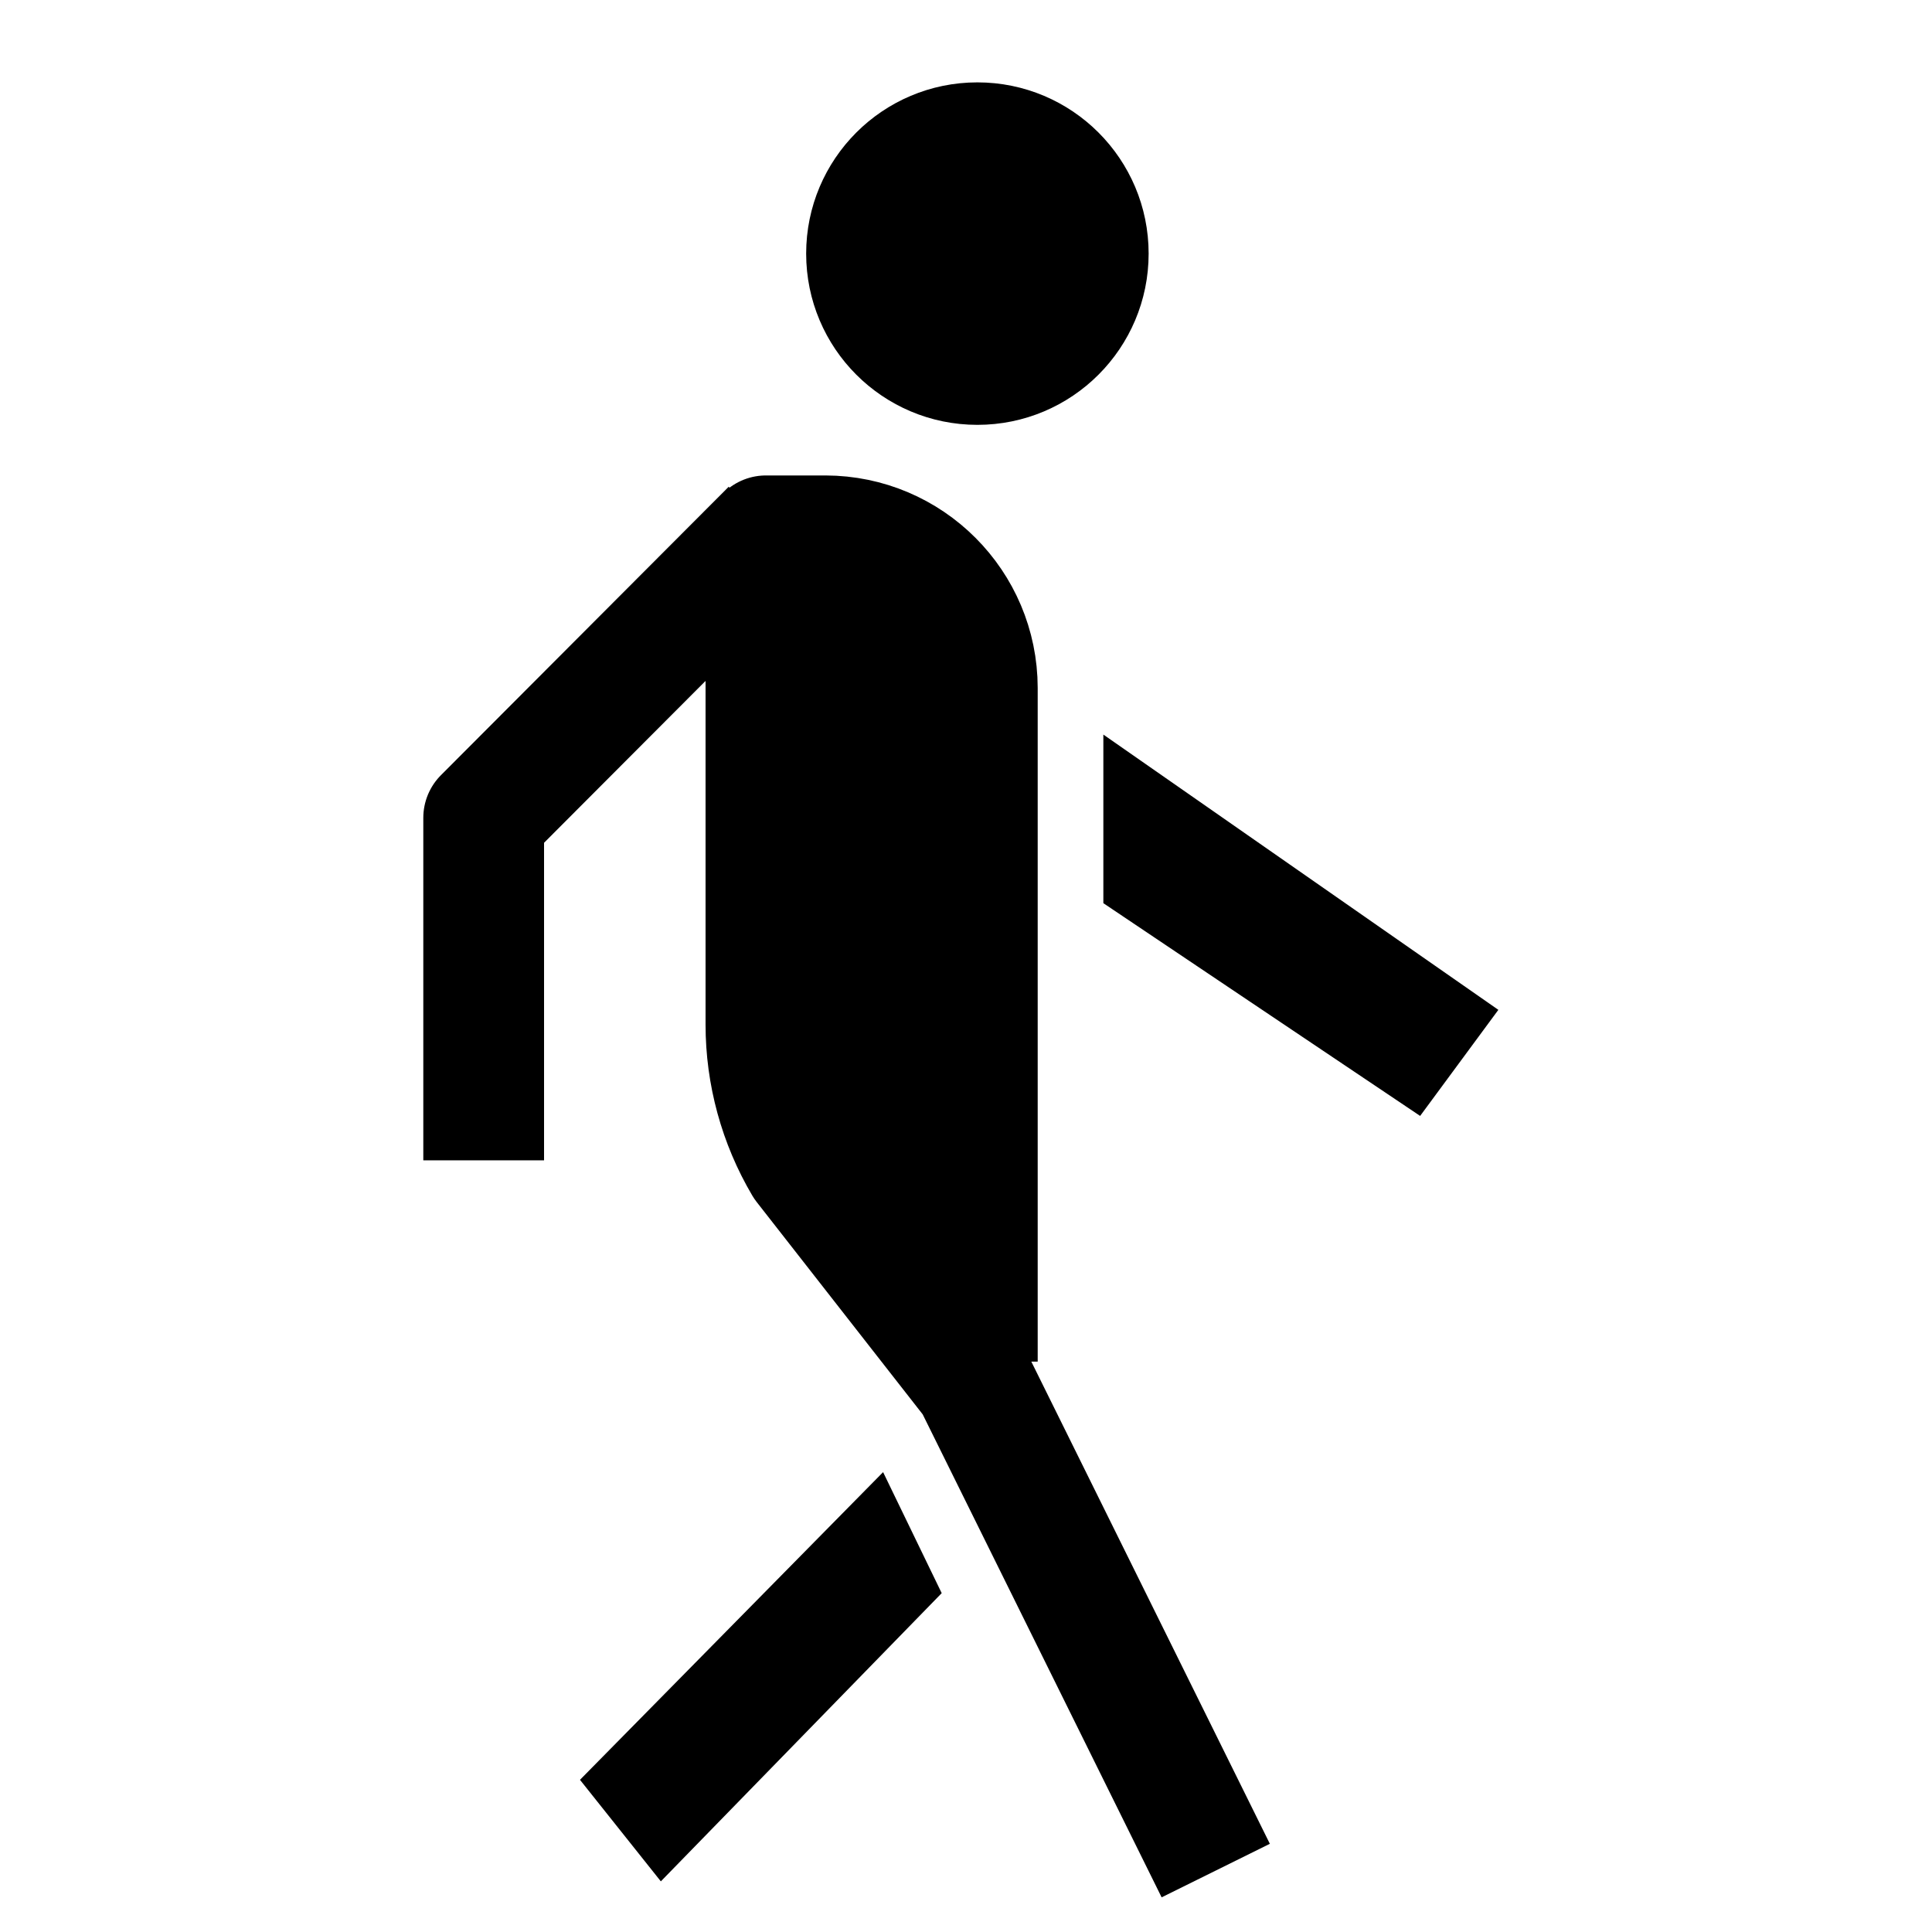
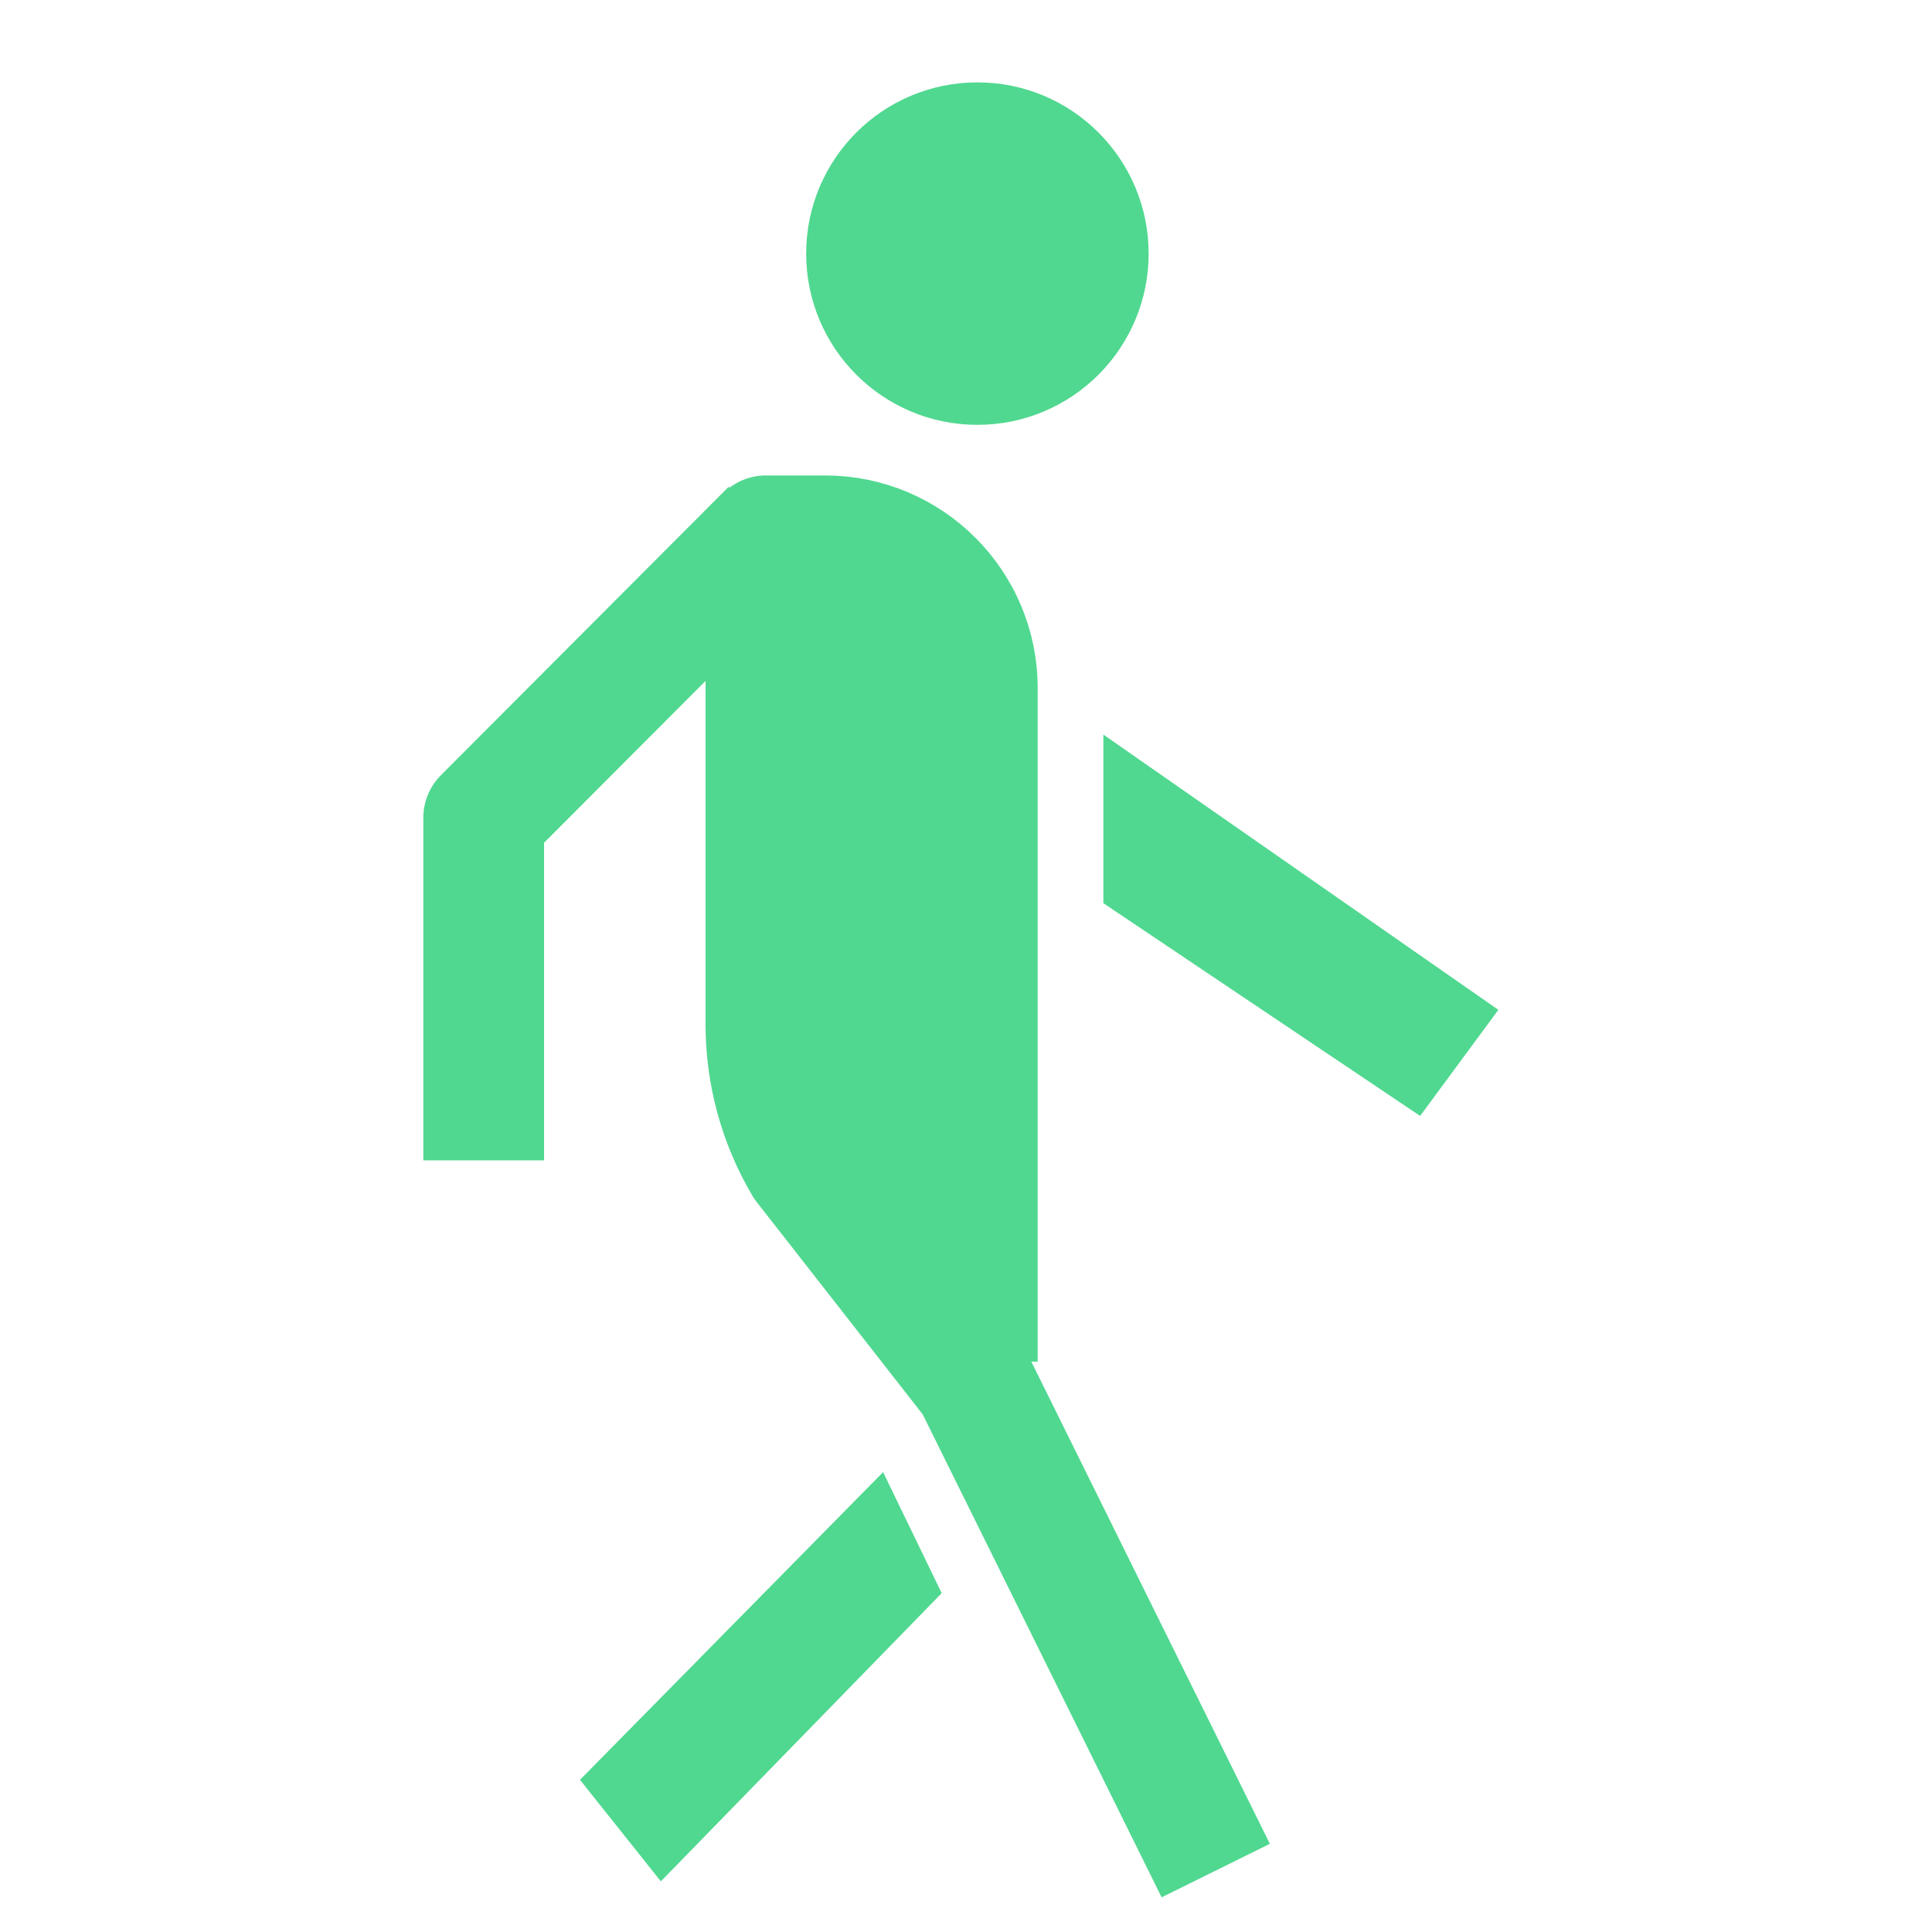
- <svg xmlns="http://www.w3.org/2000/svg" width="512" height="512" viewBox="0 0 512 512">
-   <path d="M315.09,481.38,258.14,366.26l-45-57.56a73.11,73.11,0,0,1-10.16-37.17V142h15.73A40.36,40.36,0,0,1,259,182.32V344.84" style="stroke:#000;stroke-linecap:square;stroke-linejoin:round;stroke-width:32px" />
-   <polyline points="128.18 291.5 128.18 216.73 193.13 151.63" style="fill:none;stroke:#000;stroke-linecap:square;stroke-linejoin:round;stroke-width:32px" />
+ <svg xmlns="http://www.w3.org/2000/svg" fill="#50D890" width="512" height="512" viewBox="0 0 512 512">
+   <path d="M315.09,481.38,258.14,366.26l-45-57.56a73.11,73.11,0,0,1-10.16-37.17V142h15.73A40.36,40.36,0,0,1,259,182.32V344.84" style="stroke:#50D890;stroke-linecap:square;stroke-linejoin:round;stroke-width:32px" />
+   <polyline points="128.18 291.5 128.18 216.73 193.13 151.63" style="fill:none;stroke:#50D890;stroke-linecap:square;stroke-linejoin:round;stroke-width:32px" />
  <polygon points="376.35 295.73 292.4 239.35 292.4 194.67 397.08 267.62 376.35 295.73" />
  <polygon points="175.13 498.58 153.7 471.67 234.03 390.13 249.56 422.2 175.13 498.58" />
-   <circle cx="259.02" cy="67.21" r="37.38" style="stroke:#000;stroke-linecap:square;stroke-linejoin:round;stroke-width:16px" />
+   <circle cx="259.02" cy="67.21" r="37.38" style="stroke:#50D890;stroke-linecap:square;stroke-linejoin:round;stroke-width:16px" />
</svg>
